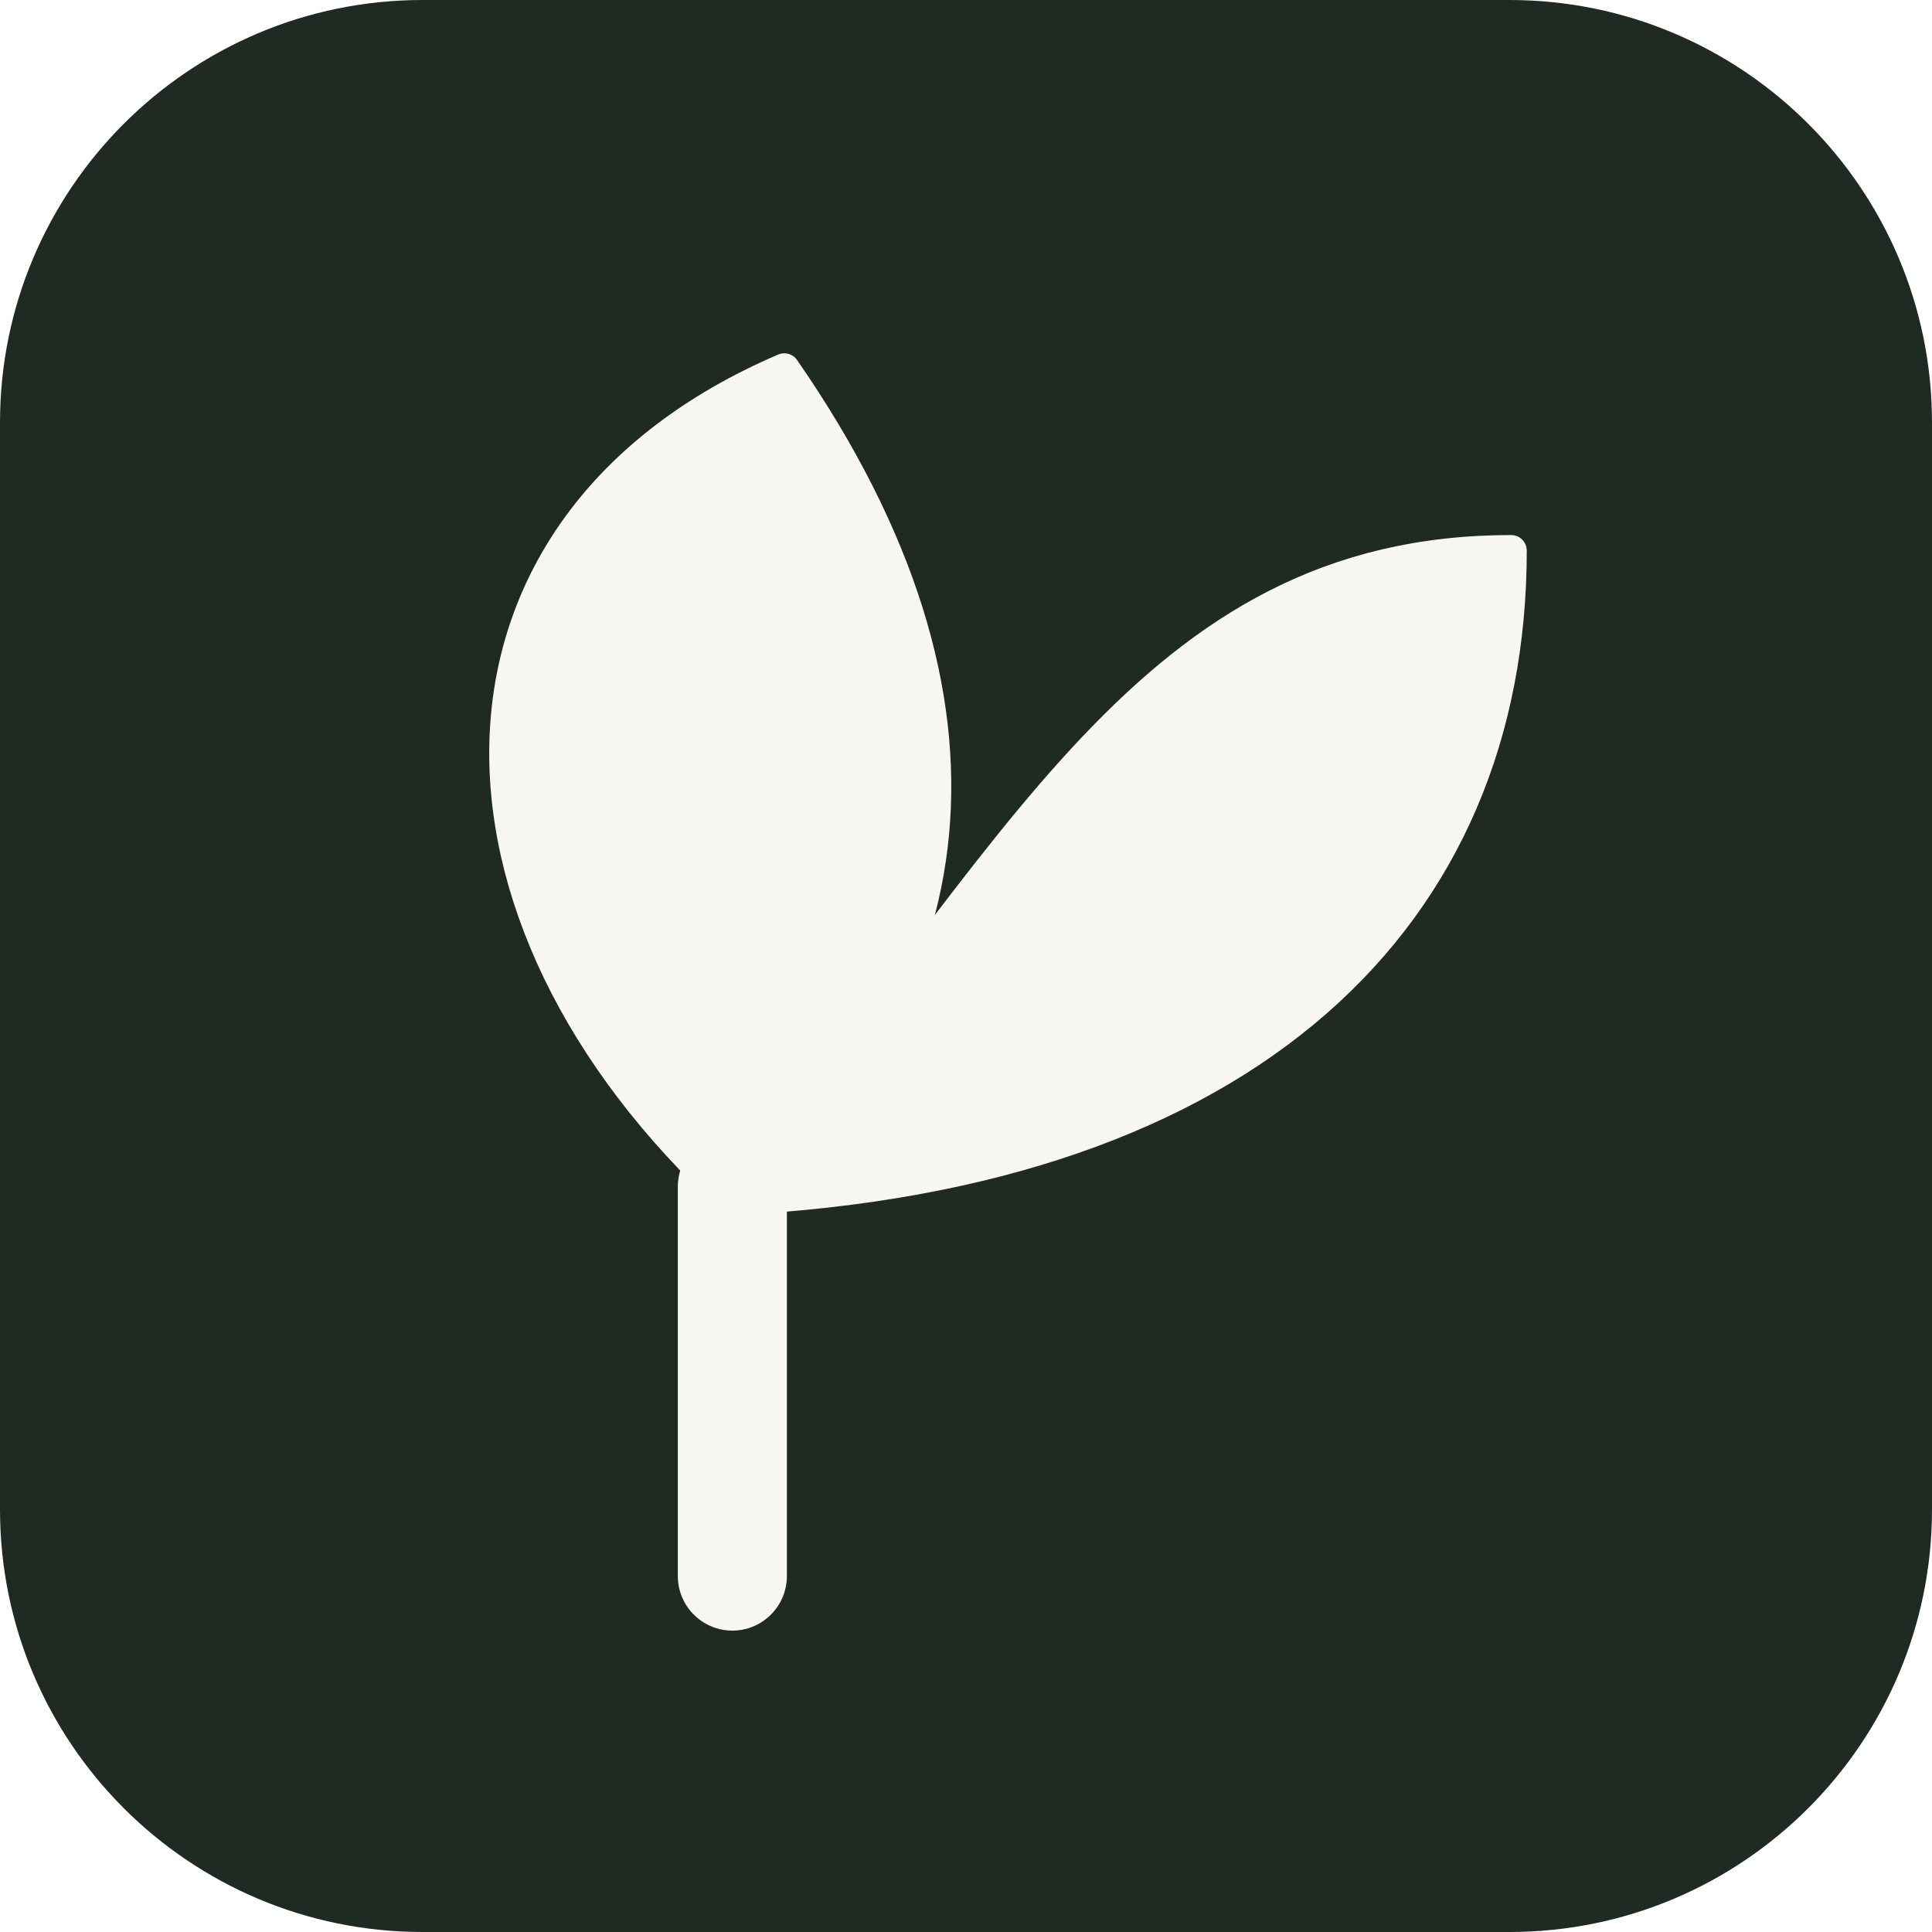
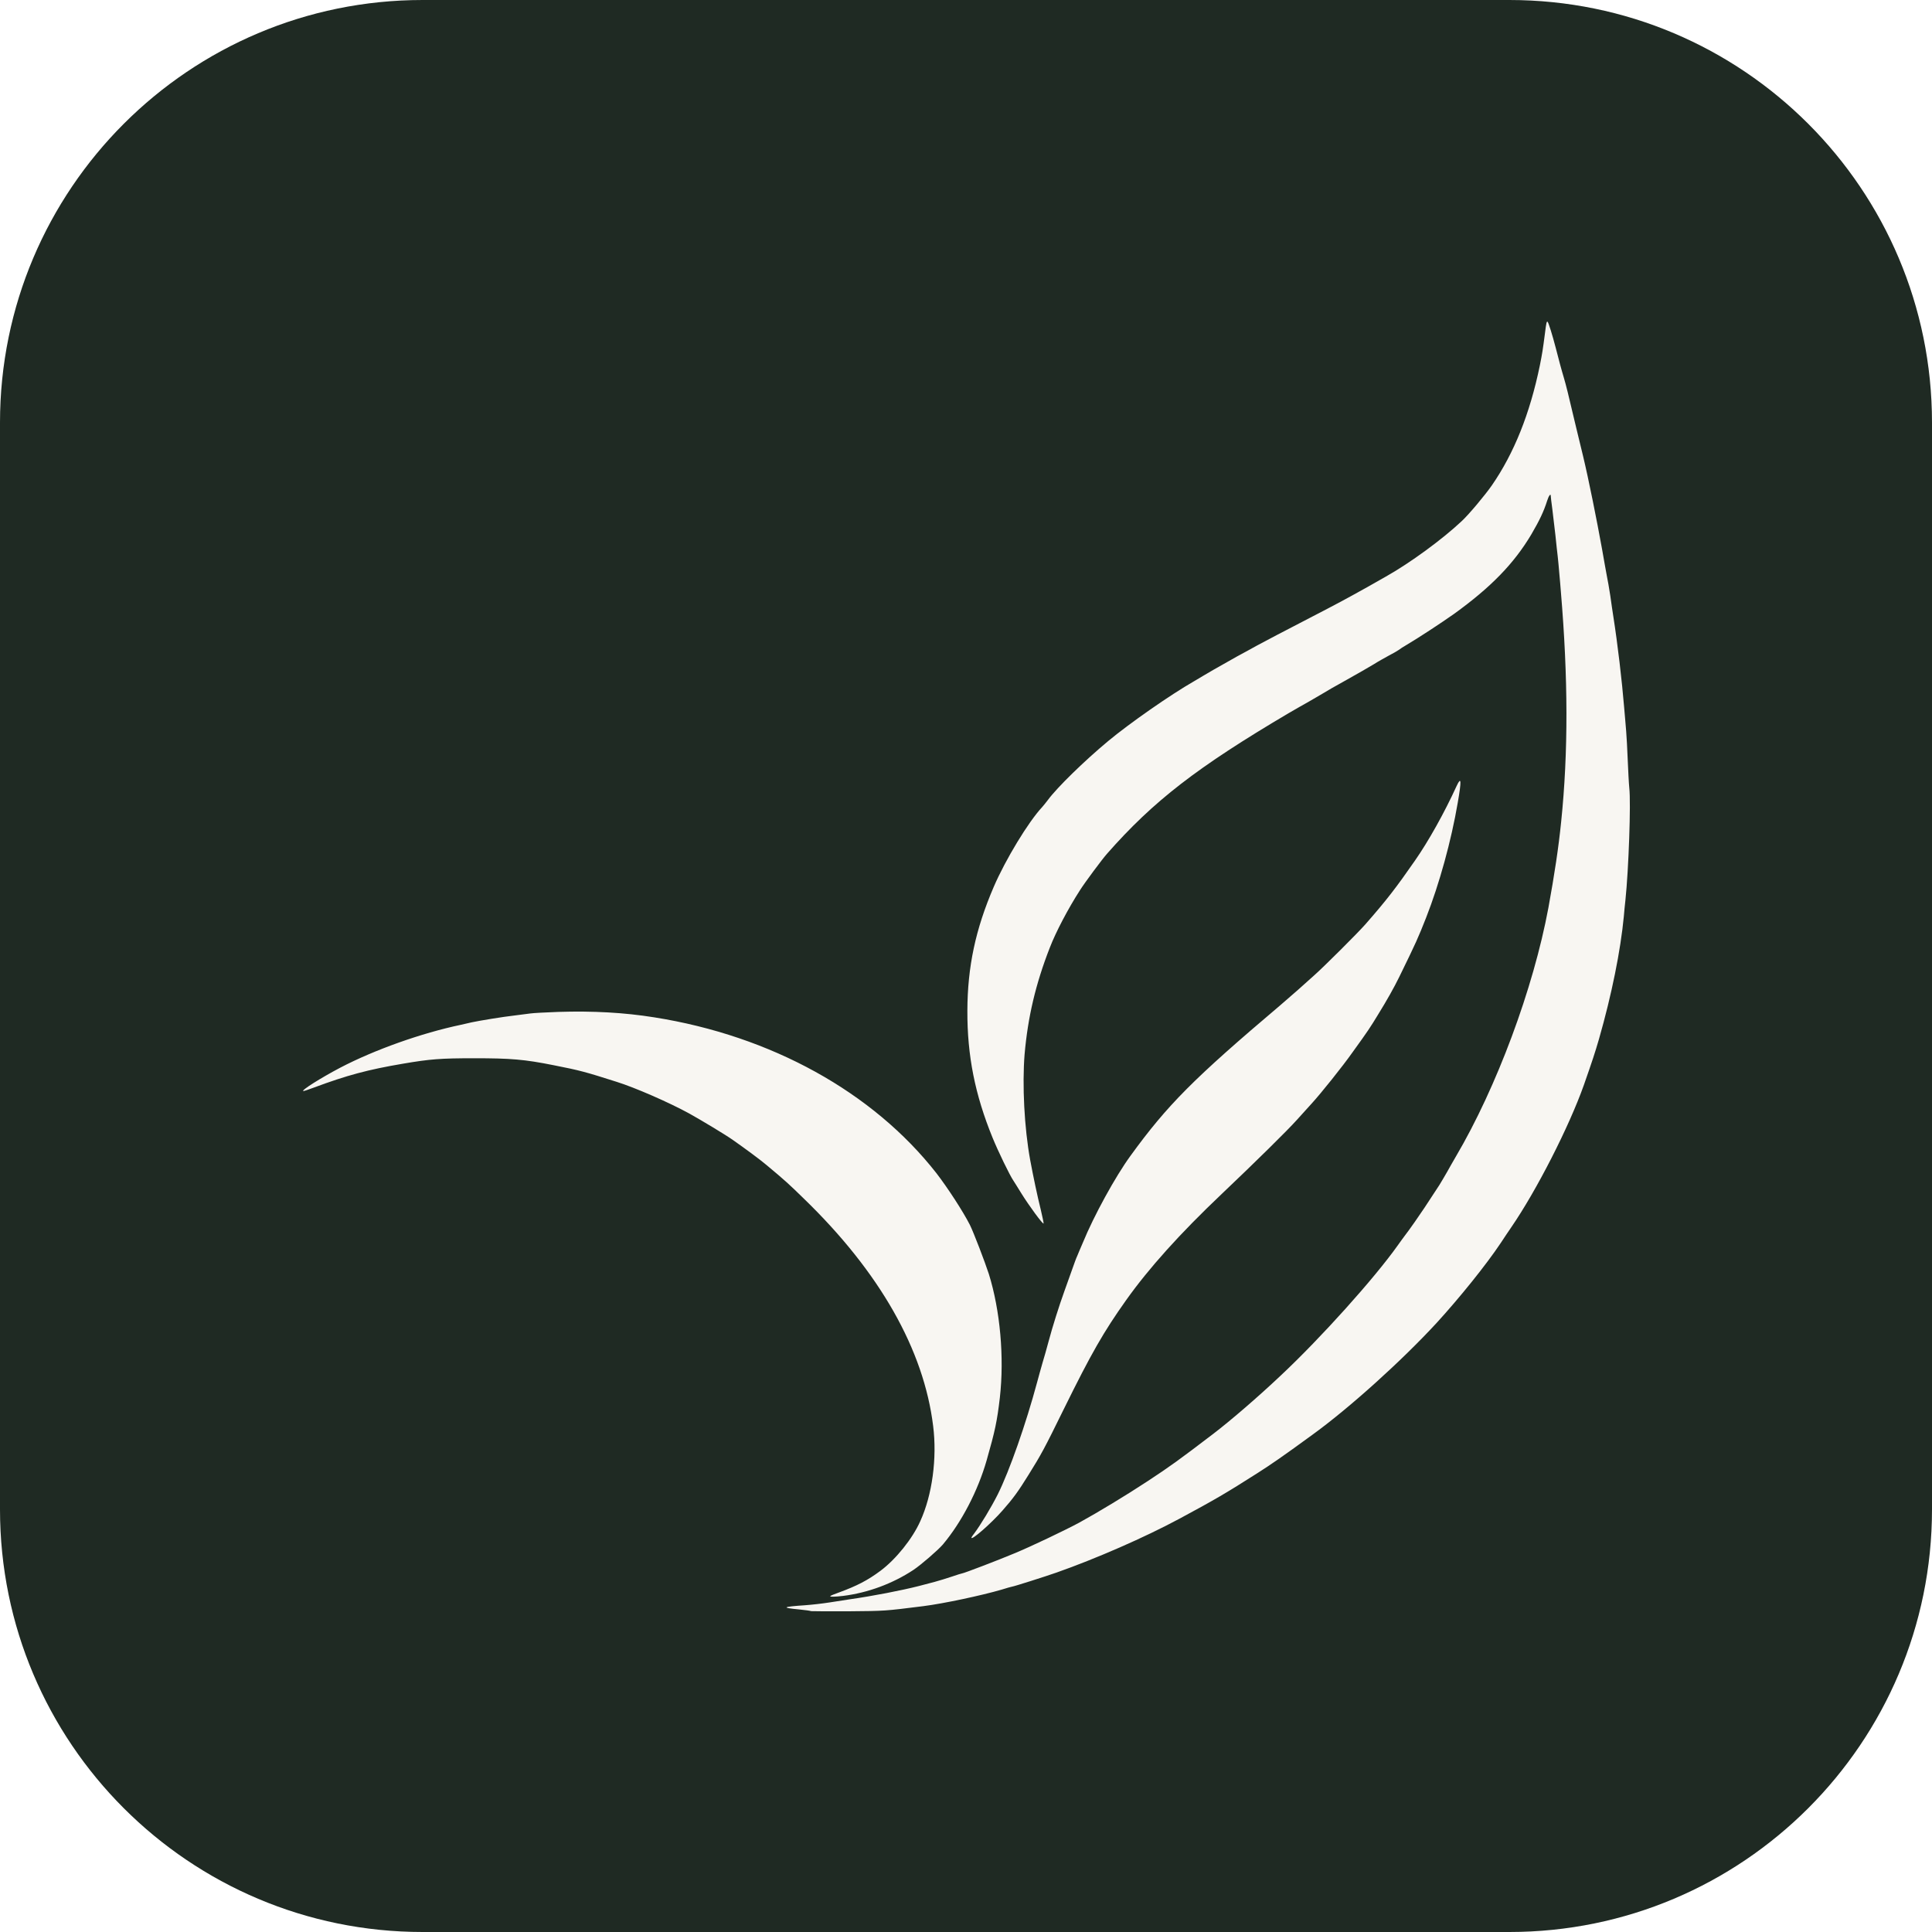
<svg xmlns="http://www.w3.org/2000/svg" viewBox="0 0 64 64">
  <rect width="64" height="64" rx="14" fill="#1F2A23" />
-   <g transform="translate(32 32) scale(0.86) translate(-32 -32)">
-     <path d="M23 41C11 30 11 15 25 9c9 13 7 24-2 32Z" fill="#F8F6F2" stroke="#F8F6F2" stroke-width="1.2" stroke-linejoin="round" />
-     <path d="M23 41C34 28 39 16 53 16c0 14-10 24-30 25Z" fill="#F8F6F2" stroke="#F8F6F2" stroke-width="1.2" stroke-linejoin="round" />
-     <path d="M23 40.5v15" fill="none" stroke="#F8F6F2" stroke-width="4.2" stroke-linecap="round" />
-   </g>
+   <path transform="translate(10.00 10.62) scale(0.05152)" fill="#F8F6F2" fill-rule="evenodd" d="M327.4 829.8C327.3 829.6 323.8 829.1 319.7 828.7C308 827.6 308.9 827 323.6 826C327.8 825.7 334.9 824.9 339.3 824.2C343.7 823.5 349.5 822.6 352.2 822.2C367 820.1 385.5 816.5 396.5 813.7C399.1 813 403.7 811.8 406.8 811C409.8 810.2 414.9 808.6 418.2 807.5C421.4 806.4 424.3 805.5 424.6 805.5C425.5 805.5 447.8 797 458 792.7C468.5 788.4 490.7 777.8 499.8 772.9C512 766.2 529.7 755.5 544 746.1C558.3 736.7 564.1 732.5 586 715.8C597.5 707 615 691.9 629.5 678.2C655.3 654 689.5 615.9 704.5 594.8C706.3 592.2 708.5 589.3 709.3 588.2C710.2 587.1 713 583.2 715.6 579.5C719.8 573.5 722.7 569.2 731.4 555.8C732.8 553.5 735 549.8 736.3 547.5C737.6 545.2 740.1 540.7 742 537.5C768.2 493 791.8 429.6 801.5 377.5C805.4 356.1 808 339 809.7 322.2C814.3 277.6 814.2 229.8 809.5 174.2C809.3 171.2 808.8 165.9 808.5 162.5C808.2 159.1 807.8 154.2 807.5 151.8C807.2 149.3 806.5 143.1 806 138C805.4 132.9 804.5 125.3 804 121.1C803.4 116.9 803 113.1 803 112.7C803 110.9 801.7 112.6 800.7 115.8C798.5 122.8 795.7 128.6 790.5 137.5C779.3 156.3 764.5 171.5 740.8 188.6C732.9 194.2 717.8 204.1 710.5 208.4C708.4 209.6 706.1 211.1 705.2 211.8C704.4 212.4 701.4 214.1 698.7 215.5C696 217 691.8 219.3 689.5 220.8C684.8 223.6 680.5 226.1 668.9 232.6C664.5 235 659.3 238 657.4 239.2C655.4 240.4 651 242.9 647.8 244.8C644.5 246.6 638.5 250.1 634.5 252.4C575.6 287.2 547.5 308.9 517.7 342.8C514.5 346.4 503.3 361.5 500.4 366.1C492.6 378.2 484.8 393.1 480.9 403.2C471.8 426.5 466.8 447.8 464.7 471.7C463.1 491.4 464.5 519.1 468.3 539.8C470.3 550.5 472.9 562.9 475.1 571.7C476.1 576.1 477 580 476.9 580.5C476.7 581.6 467.5 569.1 462.5 561C460.2 557.3 458 553.7 457.5 553C455.2 549.7 447.6 534 444.1 525.4C432.8 497.7 427.8 472.7 427.9 443.8C428 415.5 433.1 391.4 444.9 364C452.4 346.6 467.1 322.3 476 312.8C477 311.6 478.7 309.6 479.7 308.2C485.6 300.2 503.1 283.1 518.5 270.3C532.1 259 558.1 240.8 573.8 231.8C576.5 230.2 582 226.9 586 224.6C590 222.3 596.9 218.4 601.2 216C605.6 213.6 611.4 210.5 614 209C618.2 206.7 632.5 199.2 647.8 191.3C667.3 181.2 670.6 179.4 684.8 171.5C688.3 169.5 693.7 166.4 696.8 164.7C712.5 155.9 733.4 140.6 745.9 128.8C750.5 124.5 760.7 112.3 765.1 106C779.4 85.3 789.6 59.9 796 28.8C797.5 21.3 797.9 18.8 799.3 8C800.1 1.4 800.4 0.2 801 0.8C801.6 1.4 804.1 9.4 806.2 17.5C807.2 21.2 808.5 26.1 809 28.2C809.6 30.4 810.7 34.4 811.5 37C812.9 41.8 814 46.1 819.2 68.2C820.8 74.8 822.9 83.4 823.8 87.2C827.4 102.2 832.6 128.2 836 147C837.1 153.5 838.5 161 839 163.8C839.6 166.5 840.6 172.5 841.3 177C841.9 181.5 842.8 187.4 843.2 190C846 207.8 848.8 231.7 850.2 248.8C850.7 254 851.2 260.9 851.5 264.1C851.8 267.3 852.2 275.6 852.5 282.6C852.8 289.6 853.2 297.6 853.5 300.5C854.6 310.1 853.1 352.8 851 372.8C850.7 375.5 850.2 380.1 850 383C847.9 405.1 842.2 433.4 834 462C831.4 470.9 829.9 475.5 824.3 491.5C814.8 518.3 793.9 559.3 777.6 583C775.8 585.6 772.8 590.1 770.9 593C761.5 607.1 744.4 628.3 729.6 644.5C707.2 668.8 673.4 699.3 649.6 716.5C630 730.8 623.4 735.3 614.5 741C594.1 754 586.9 758.2 564.2 770.4C541.9 782.4 510.5 796.1 485.2 805C478.1 807.5 457.6 814 456.8 814C456.5 814 453.3 814.9 449.8 816C437.1 819.7 412.9 824.9 399.5 826.6C374.6 829.7 375.5 829.7 351 829.9C338.2 829.9 327.6 829.9 327.4 829.8ZM339.8 820.1C340 819.8 342.5 818.8 345.3 817.8C356.8 813.6 363.8 810 372.1 803.8C382 796.4 392.6 783.2 397.6 772C405.3 755.2 408.5 731.5 405.9 710.8C399.9 661.7 371.5 611.7 322.7 564.5C313.4 555.4 310.8 553 298.8 543C294.3 539.2 284.9 532.3 277.2 526.9C272.6 523.6 256.4 513.9 249.2 509.9C236.3 502.8 214.1 493.1 202.2 489.4C182.4 483.1 178.8 482.1 162 478.8C143 475 134.3 474.3 110.8 474.3C89.4 474.3 82.5 474.8 65 477.8C42.5 481.6 28.8 485.3 7.6 493.2C4.2 494.5 1.1 495.5 0.9 495.4C-0.5 494.9 12.3 486.9 24.6 480.4C46.8 468.8 77 458.1 102.2 452.8C104.5 452.3 107.6 451.6 109.2 451.2C113.8 450.2 129.5 447.6 136.8 446.8C140.3 446.3 144.9 445.8 146.9 445.5C148.9 445.2 157 444.8 164.9 444.5C187.1 443.8 207.2 444.9 226.6 448C301.8 459.9 367.2 496.1 408 548.2C415.3 557.7 425 572.6 429.5 581.4C431.9 586.2 439.2 605.3 441.7 613C449 636.4 451.7 666.6 448.8 692.4C447 707.8 445.7 713.9 440.3 732.8C434.7 752.4 424.2 772.6 412.1 787C408.9 790.7 398 800.1 393.2 803.3C379.7 812.2 363.9 818 348 820C342.9 820.6 339.1 820.7 339.8 820.1ZM430.5 782.6C430.5 782.4 431.2 781.2 432.2 780C436.5 774.2 443.1 763.3 447.4 754.8C455 739.6 465.6 709.2 472.7 682.8C473.7 679.2 475.2 673.5 476.2 670.2C477.2 667 478.9 660.9 480 656.8C482.6 647 486.8 633.7 490.3 624C491.8 619.7 494.1 613.4 495.3 610C496.5 606.6 497.9 602.7 498.5 601.5C499 600.3 500.6 596.4 502.1 593C509.3 575.4 523.1 550.3 532.8 537C556.6 504.2 573.5 487.3 629 440.3C632.1 437.6 637.3 433.1 640.5 430.3C643.7 427.4 648.4 423.2 651 420.9C657.1 415.5 678.6 394.1 683.8 388.2C697.4 372.7 703.7 364.5 715.7 347.2C724.3 334.9 734.7 316.3 742.4 299.4C745.5 292.7 745.7 295.6 743.2 310C739 334.6 731.4 362.1 722.9 383.8C717.6 397.2 716.7 399.3 705.5 422.2C702.1 429.1 697.8 436.8 691.8 446.5C687 454.4 685.5 456.7 675.6 470.4C669.2 479.5 655 497.2 649.2 503.5C647.3 505.6 643 510.3 639.7 514C633.7 520.7 613.2 540.9 591.5 561.5C564.6 587 544.5 609.4 530 629.8C515.5 650.2 507.6 664 490.1 699.5C477.3 725.6 475.3 729.2 467.2 742.2C460.7 752.7 457.3 757.4 450.4 765.2C443.1 773.5 430.5 784.5 430.5 782.6Z" />
</svg>
